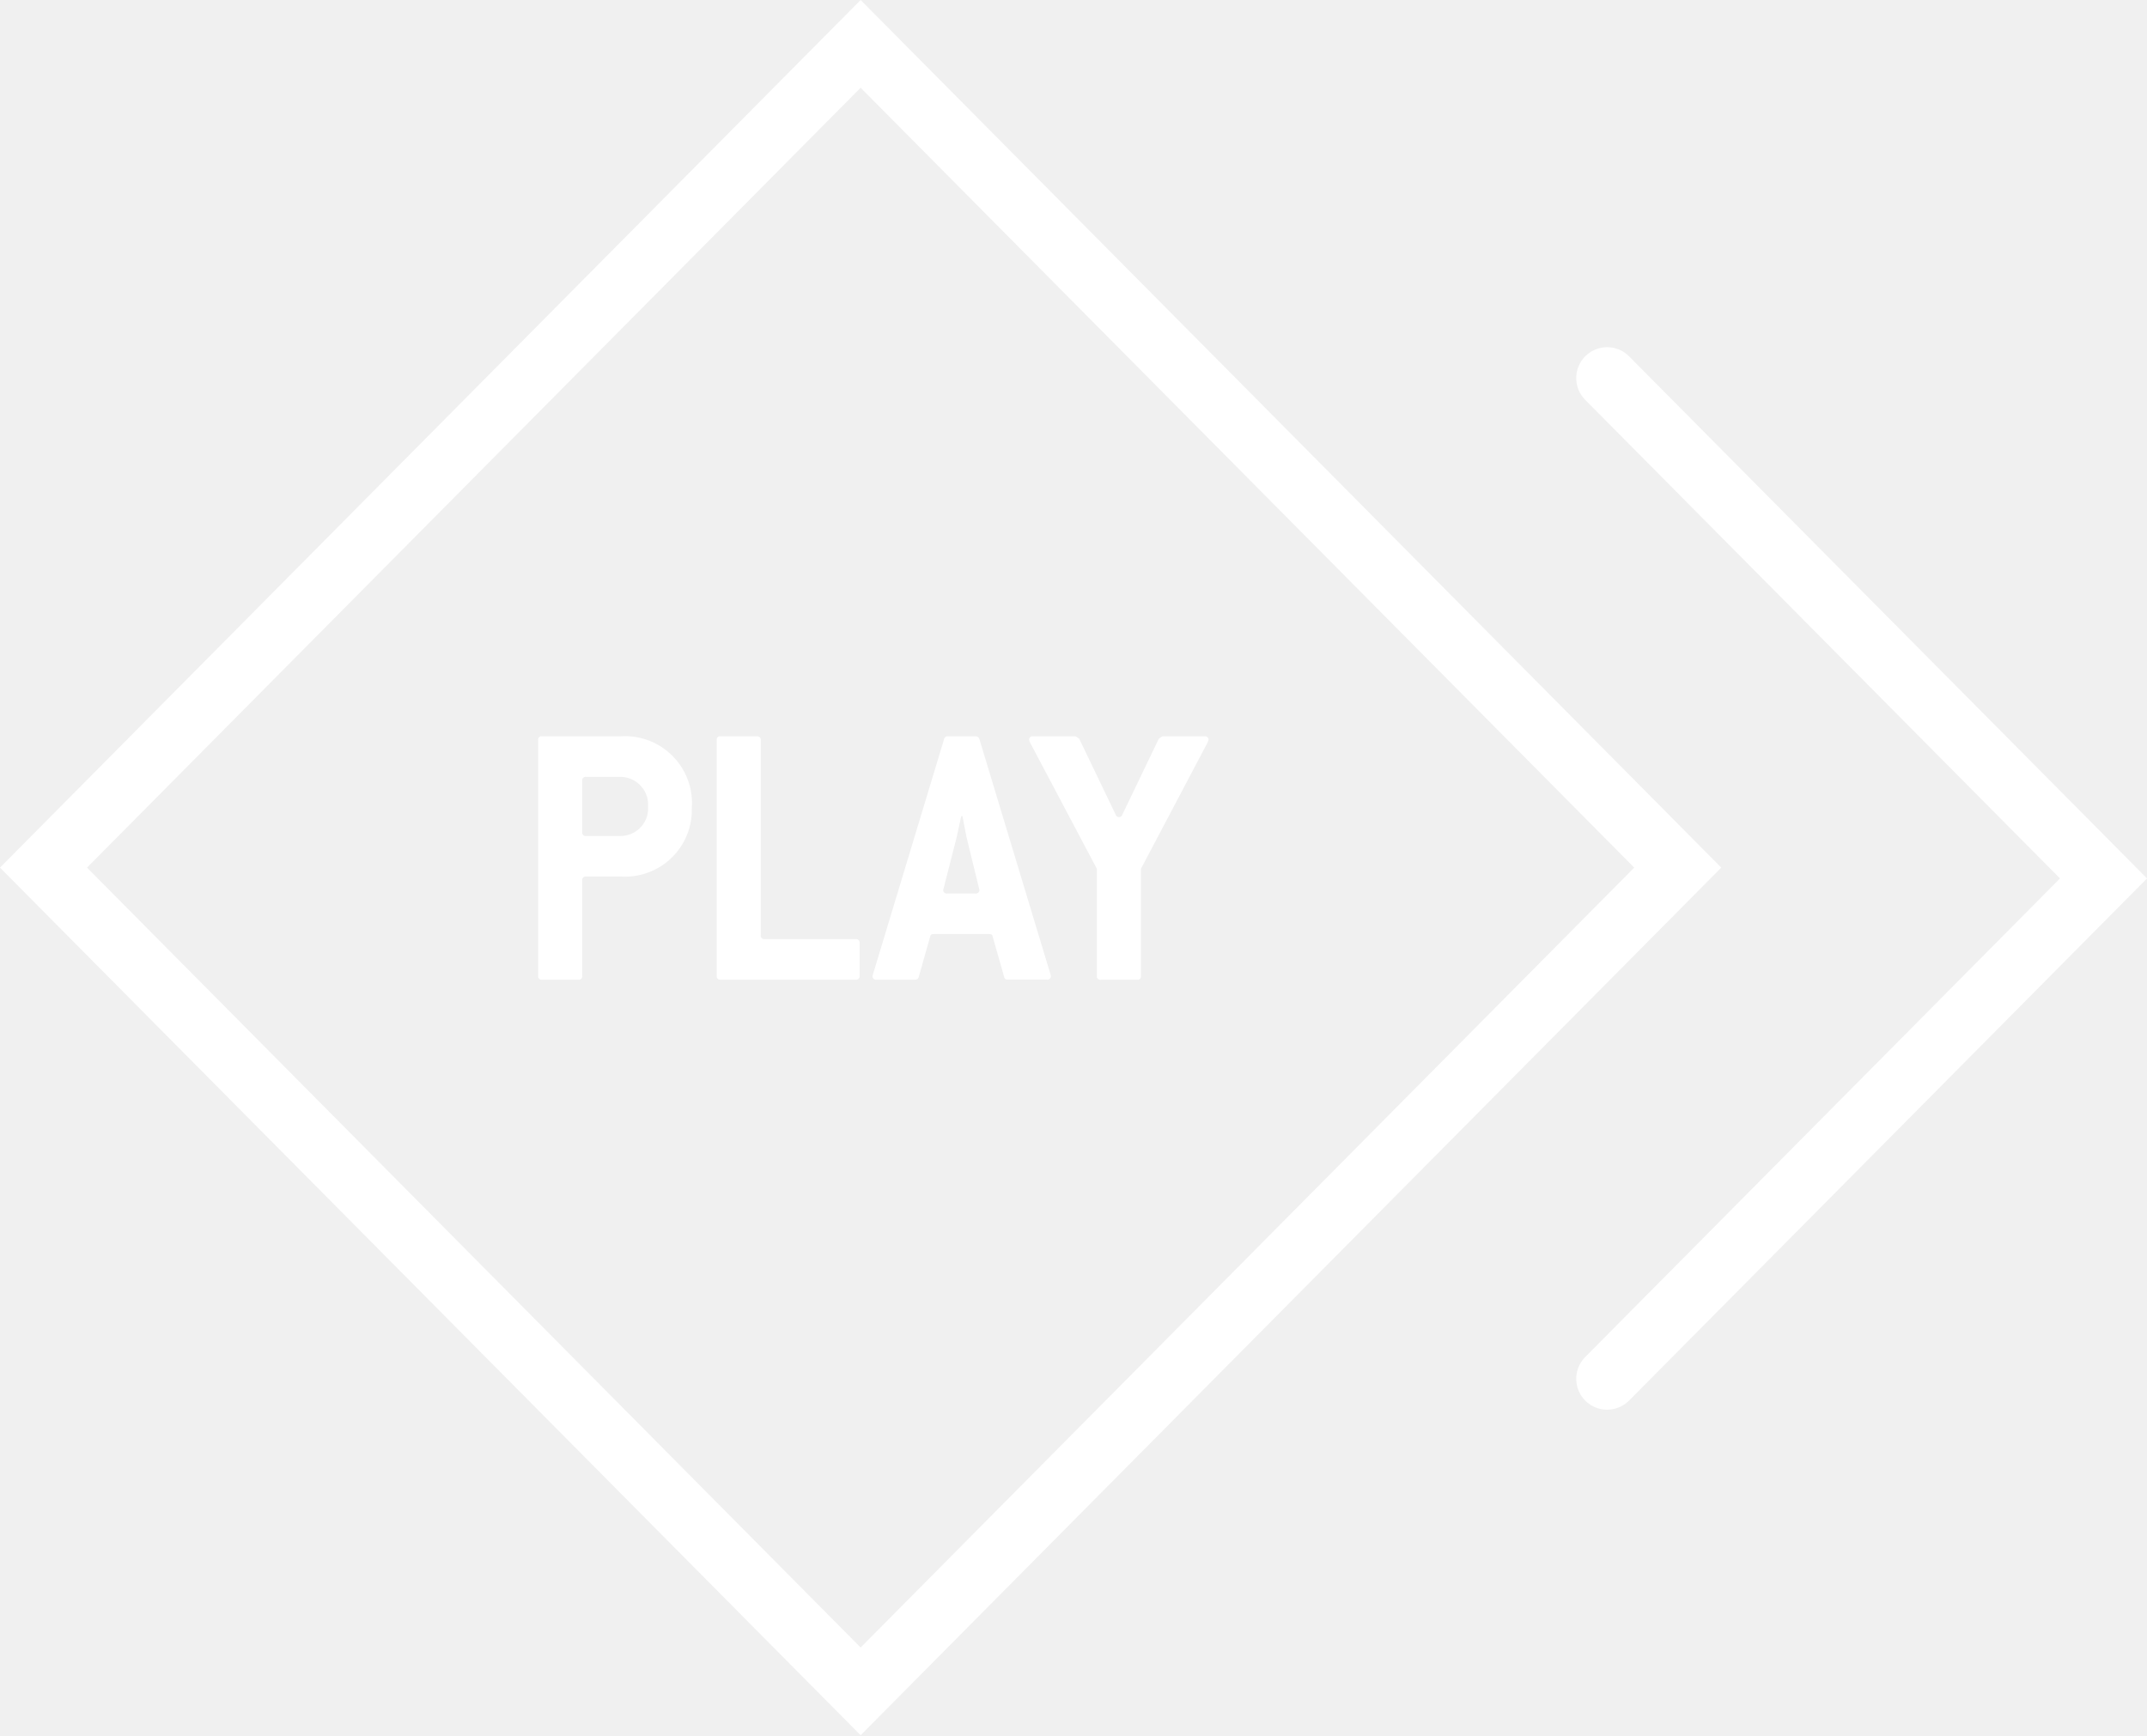
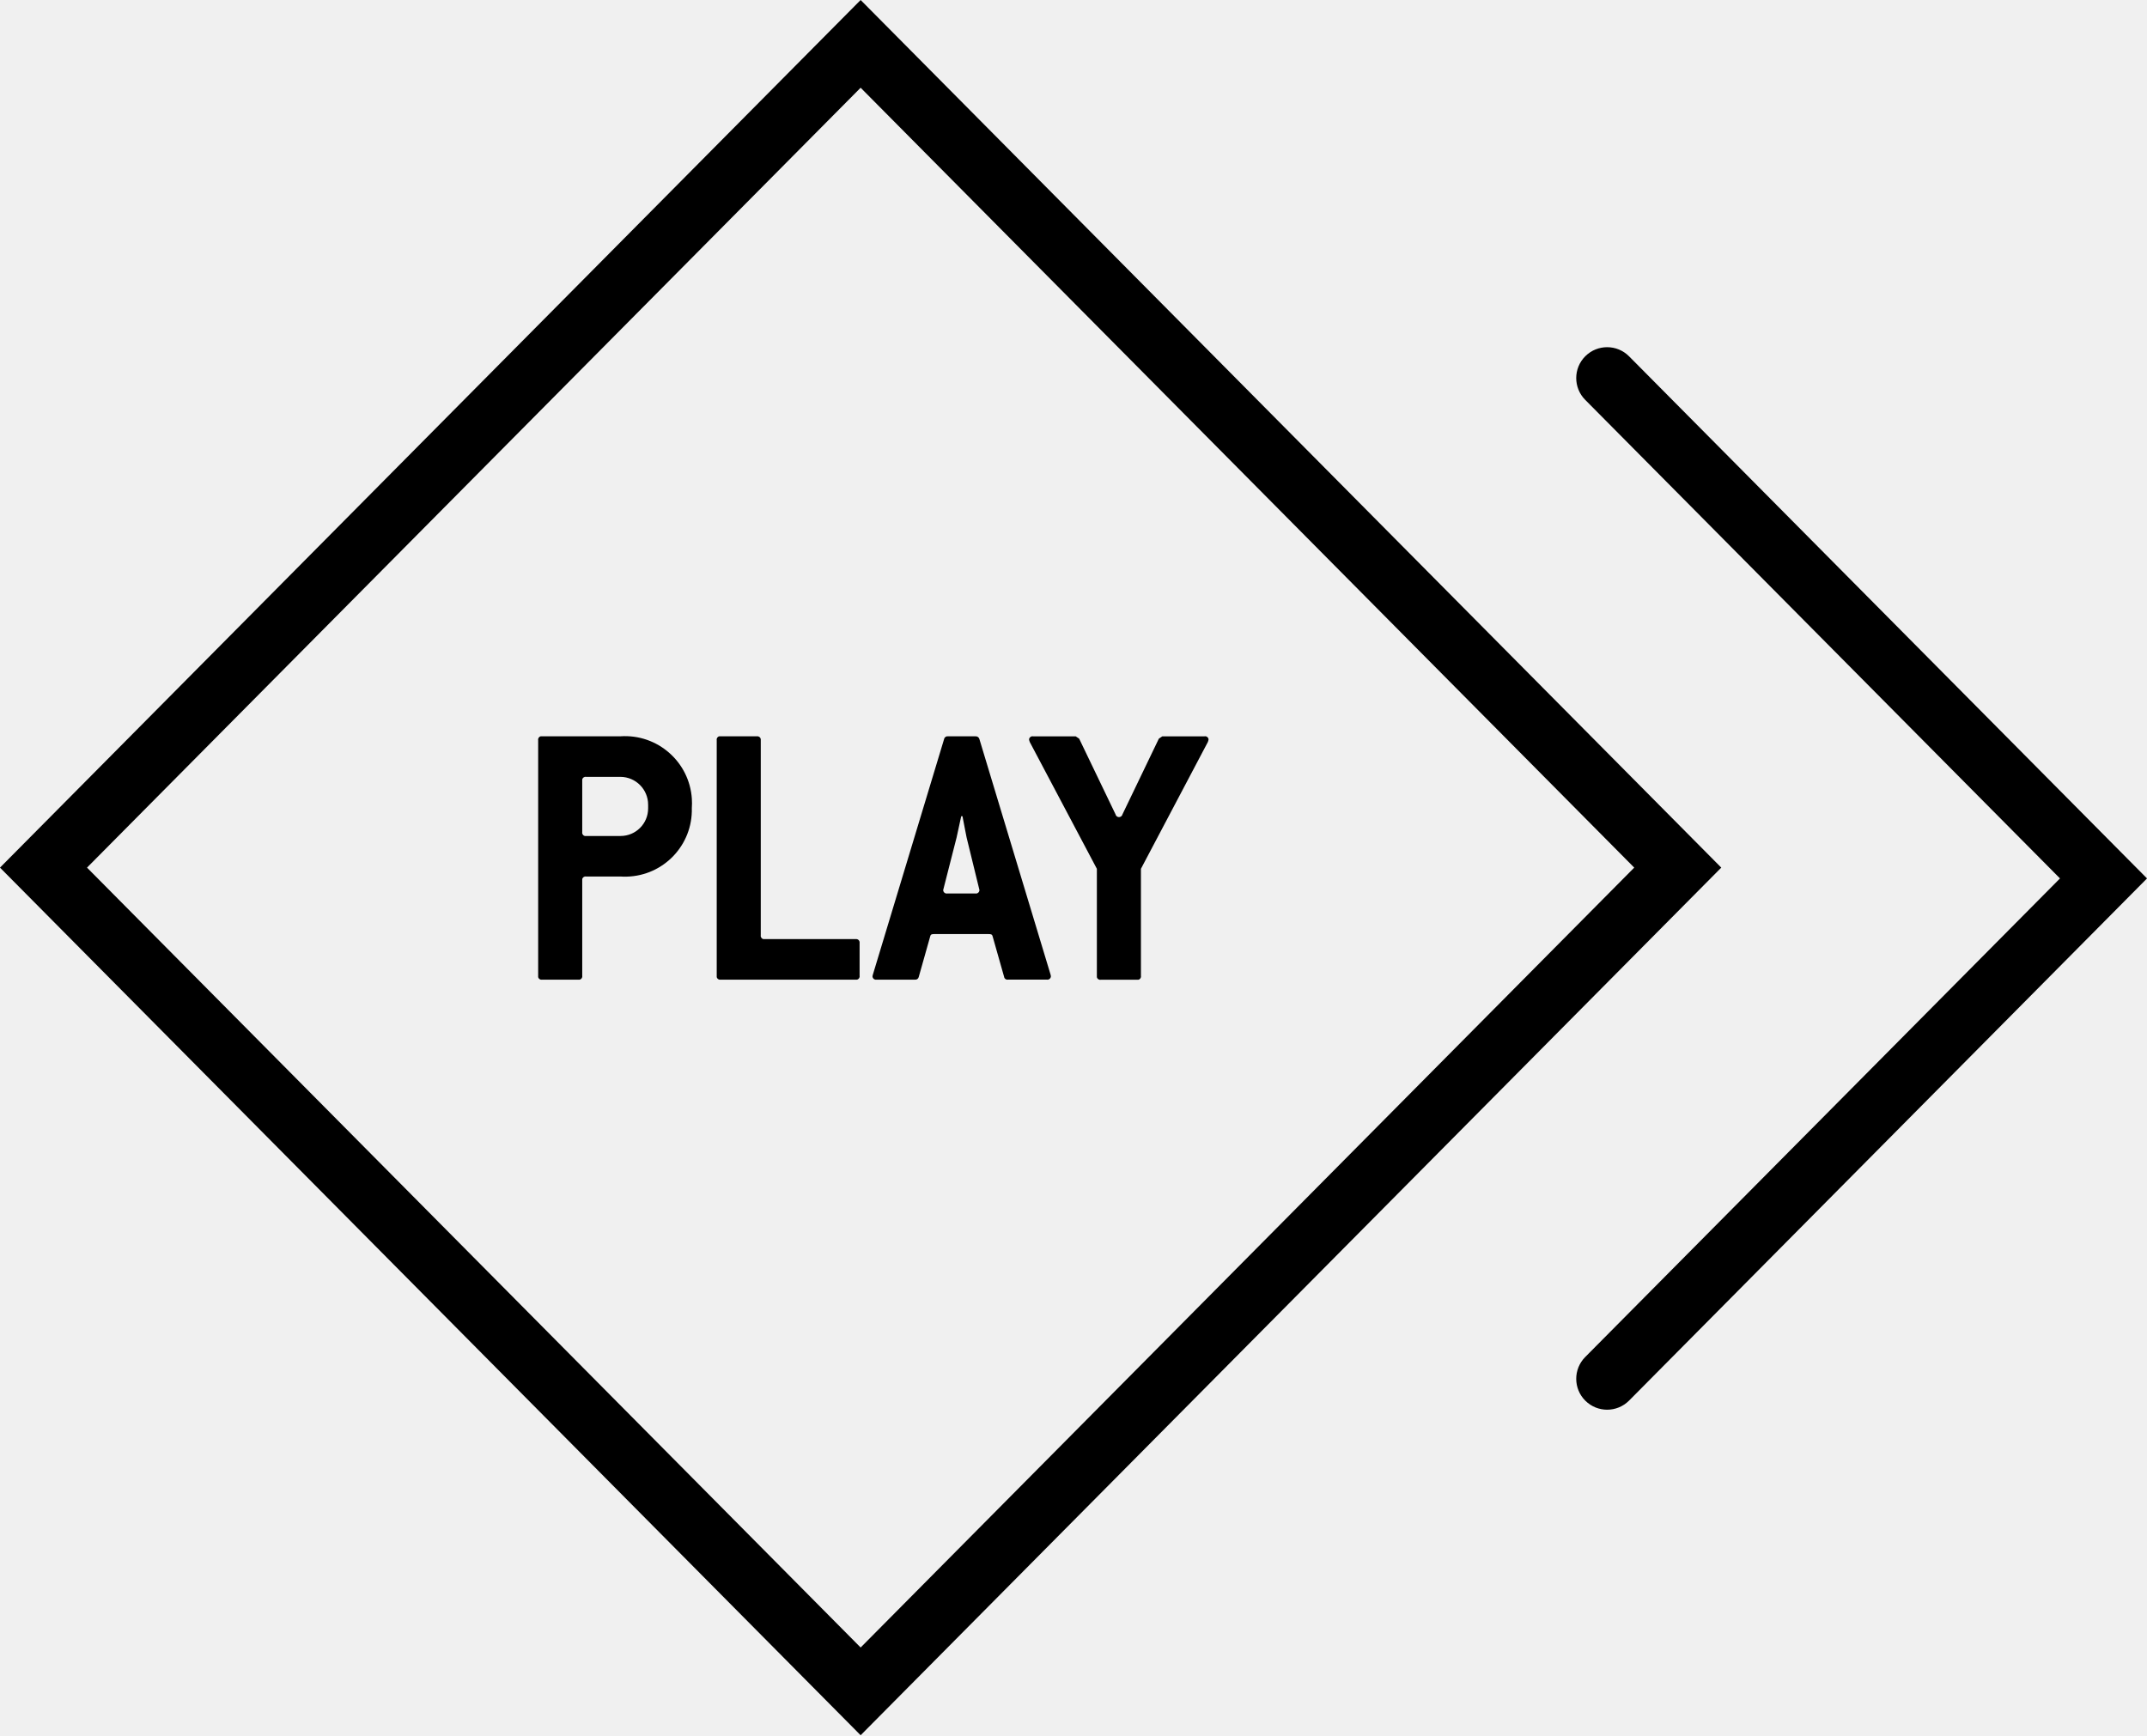
<svg xmlns="http://www.w3.org/2000/svg" version="1.0" id="Layer_1" x="0px" y="0px" width="104.225px" height="84.261px" viewBox="0 0 104.225 84.261" style="enable-background:new 0 0 104.225 84.261;" xml:space="preserve">
-   <style type="text/css">
- 	.st0{fill:#ffffff;}
- </style>
  <g>
    <path class="st0" d="M41.779,84.26L0,42.13L41.779,0l41.779,42.13L41.779,84.26z M4.224,42.13L41.779,80l37.554-37.87L41.779,4.26   L4.224,42.13z" />
    <path class="st0" d="M78.018,68.453c-0.382,0-0.764-0.145-1.057-0.435c-0.588-0.584-0.592-1.533-0.009-2.122l23.049-23.241   l-23.049-23.24c-0.583-0.588-0.579-1.538,0.009-2.121c0.589-0.583,1.537-0.58,2.122,0.009l25.143,25.352L79.083,68.01   C78.789,68.305,78.403,68.453,78.018,68.453z" />
    <g>
      <path class="st0" d="M33.584,39.242c0.047,1.79-1.367,3.28-3.158,3.326c-0.1,0.003-0.201,0.001-0.301-0.006H28.45    c-0.088-0.015-0.171,0.043-0.186,0.131c-0.003,0.019-0.003,0.038,0,0.057v4.633c0.016,0.087-0.041,0.17-0.128,0.187    c-0.019,0.004-0.038,0.004-0.057,0h-1.768c-0.087,0.016-0.17-0.042-0.186-0.129c-0.004-0.019-0.003-0.039,0-0.058V35.941    c-0.016-0.087,0.041-0.171,0.129-0.188c0.019-0.004,0.038-0.004,0.057,0h3.813c1.794-0.118,3.344,1.24,3.462,3.034    C33.596,38.939,33.595,39.091,33.584,39.242z M31.463,39.073c-0.001-0.741-0.598-1.343-1.339-1.35H28.45    c-0.088-0.015-0.171,0.043-0.186,0.131c-0.003,0.019-0.003,0.038,0,0.057v2.495c-0.016,0.087,0.041,0.171,0.129,0.188    c0.019,0.004,0.038,0.004,0.057,0h1.674c0.74,0,1.339-0.599,1.339-1.339c0-0.004,0-0.008,0-0.012L31.463,39.073L31.463,39.073z" />
      <path class="st0" d="M41.544,47.57h-6.566c-0.087,0.015-0.17-0.043-0.185-0.13c-0.003-0.019-0.003-0.038,0-0.057V35.941    c-0.017-0.087,0.04-0.171,0.127-0.188c0.019-0.004,0.039-0.004,0.058,0h1.767c0.092-0.011,0.176,0.055,0.186,0.148    c0.002,0.013,0.001,0.027,0,0.04v9.473c-0.016,0.087,0.041,0.17,0.128,0.187c0.019,0.004,0.038,0.004,0.057,0h4.427    c0.092-0.011,0.175,0.054,0.186,0.145c0.002,0.014,0.002,0.028,0,0.042v1.595c0.016,0.088-0.043,0.171-0.13,0.187    C41.581,47.573,41.562,47.573,41.544,47.57z" />
      <path class="st0" d="M51.015,47.4c0.001,0.093-0.074,0.17-0.167,0.171c-0.011,0-0.022-0.001-0.033-0.003h-1.884    c-0.085,0.017-0.168-0.038-0.185-0.123c-0.001-0.003-0.001-0.005-0.001-0.008l-0.558-1.967c-0.019-0.094-0.075-0.113-0.186-0.113    h-2.659c-0.112,0-0.168,0.018-0.186,0.113L44.6,47.439c-0.018,0.086-0.098,0.143-0.185,0.131h-1.86    c-0.092,0.017-0.18-0.043-0.197-0.135c-0.002-0.011-0.003-0.022-0.003-0.033c0.008-0.024,0.014-0.05,0.018-0.075l3.459-11.442    c0.018-0.086,0.099-0.143,0.186-0.131h1.34c0.085-0.006,0.162,0.049,0.185,0.131L51,47.327    C51.003,47.352,51.008,47.376,51.015,47.4z M46.923,40.666c-0.018-0.113-0.093-0.45-0.2-1.032h-0.061    c-0.13,0.581-0.2,0.919-0.224,1.032l-0.632,2.476c0,0.018-0.019,0.056-0.019,0.075c-0.001,0.093,0.074,0.17,0.167,0.171    c0.011,0,0.022-0.001,0.033-0.003h1.359c0.091,0.018,0.179-0.042,0.197-0.133c0.002-0.012,0.003-0.023,0.003-0.035    c0-0.019-0.018-0.057-0.018-0.075L46.923,40.666z" />
      <path class="st0" d="M55.386,42.188v5.2c0.016,0.088-0.043,0.171-0.13,0.187c-0.018,0.003-0.037,0.003-0.056,0h-1.767    c-0.088,0.015-0.171-0.044-0.186-0.131c-0.003-0.018-0.003-0.037,0-0.056v-5.2l-3.255-6.152c-0.018-0.042-0.031-0.086-0.037-0.131    c0.008-0.092,0.088-0.16,0.18-0.153c0.007,0.001,0.013,0.002,0.02,0.003h2.064l0.168,0.113l1.767,3.676    c0.022,0.093,0.114,0.15,0.207,0.128c0.064-0.015,0.114-0.065,0.128-0.128l1.767-3.676l0.167-0.113h2.046    c0.09-0.019,0.179,0.04,0.197,0.13c0.001,0.007,0.002,0.013,0.003,0.02c-0.006,0.045-0.019,0.089-0.037,0.131L55.386,42.188z" />
    </g>
  </g>
</svg>
